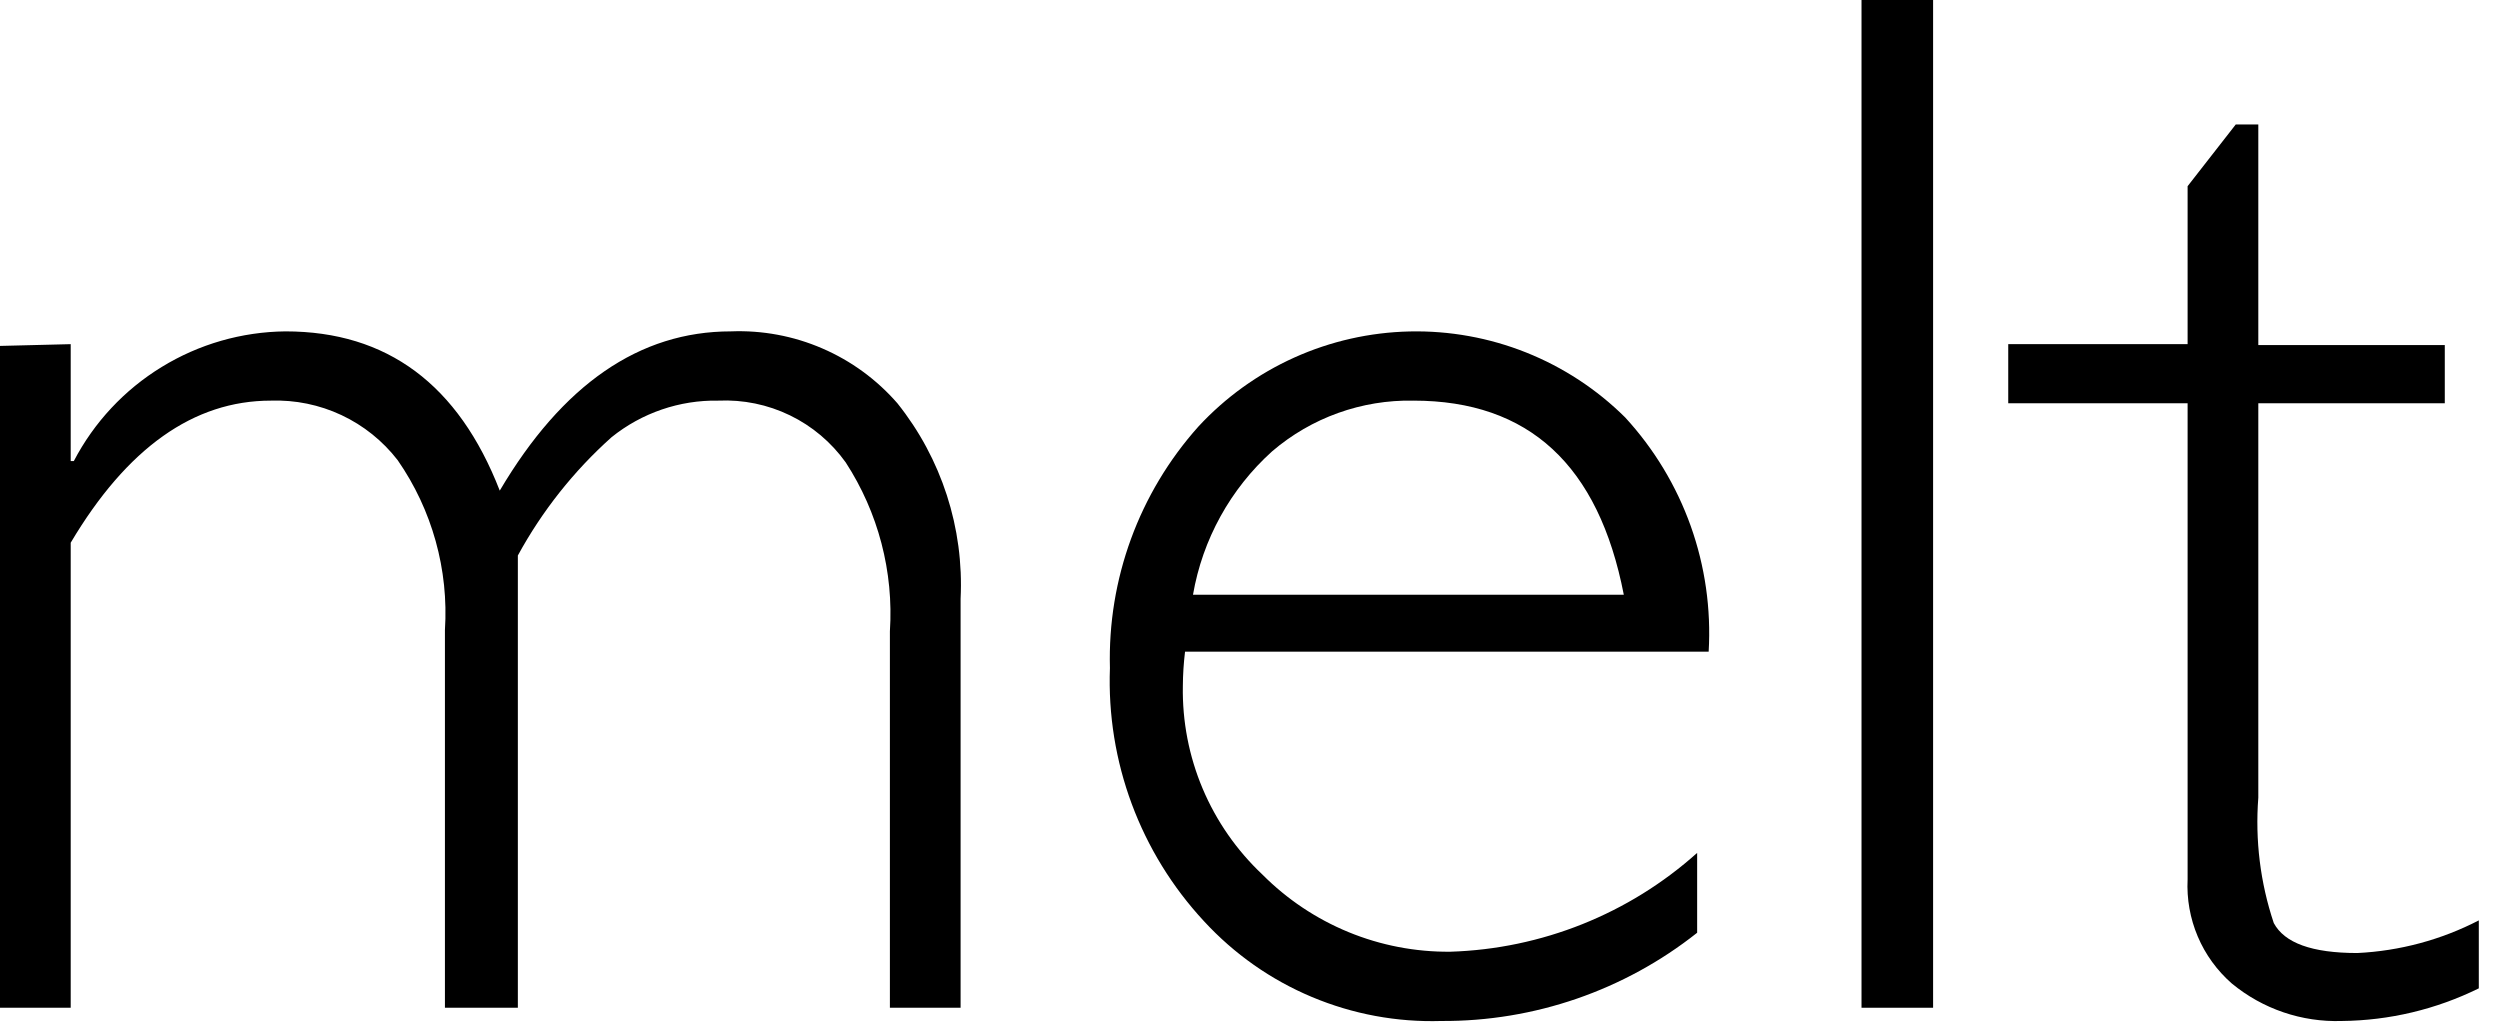
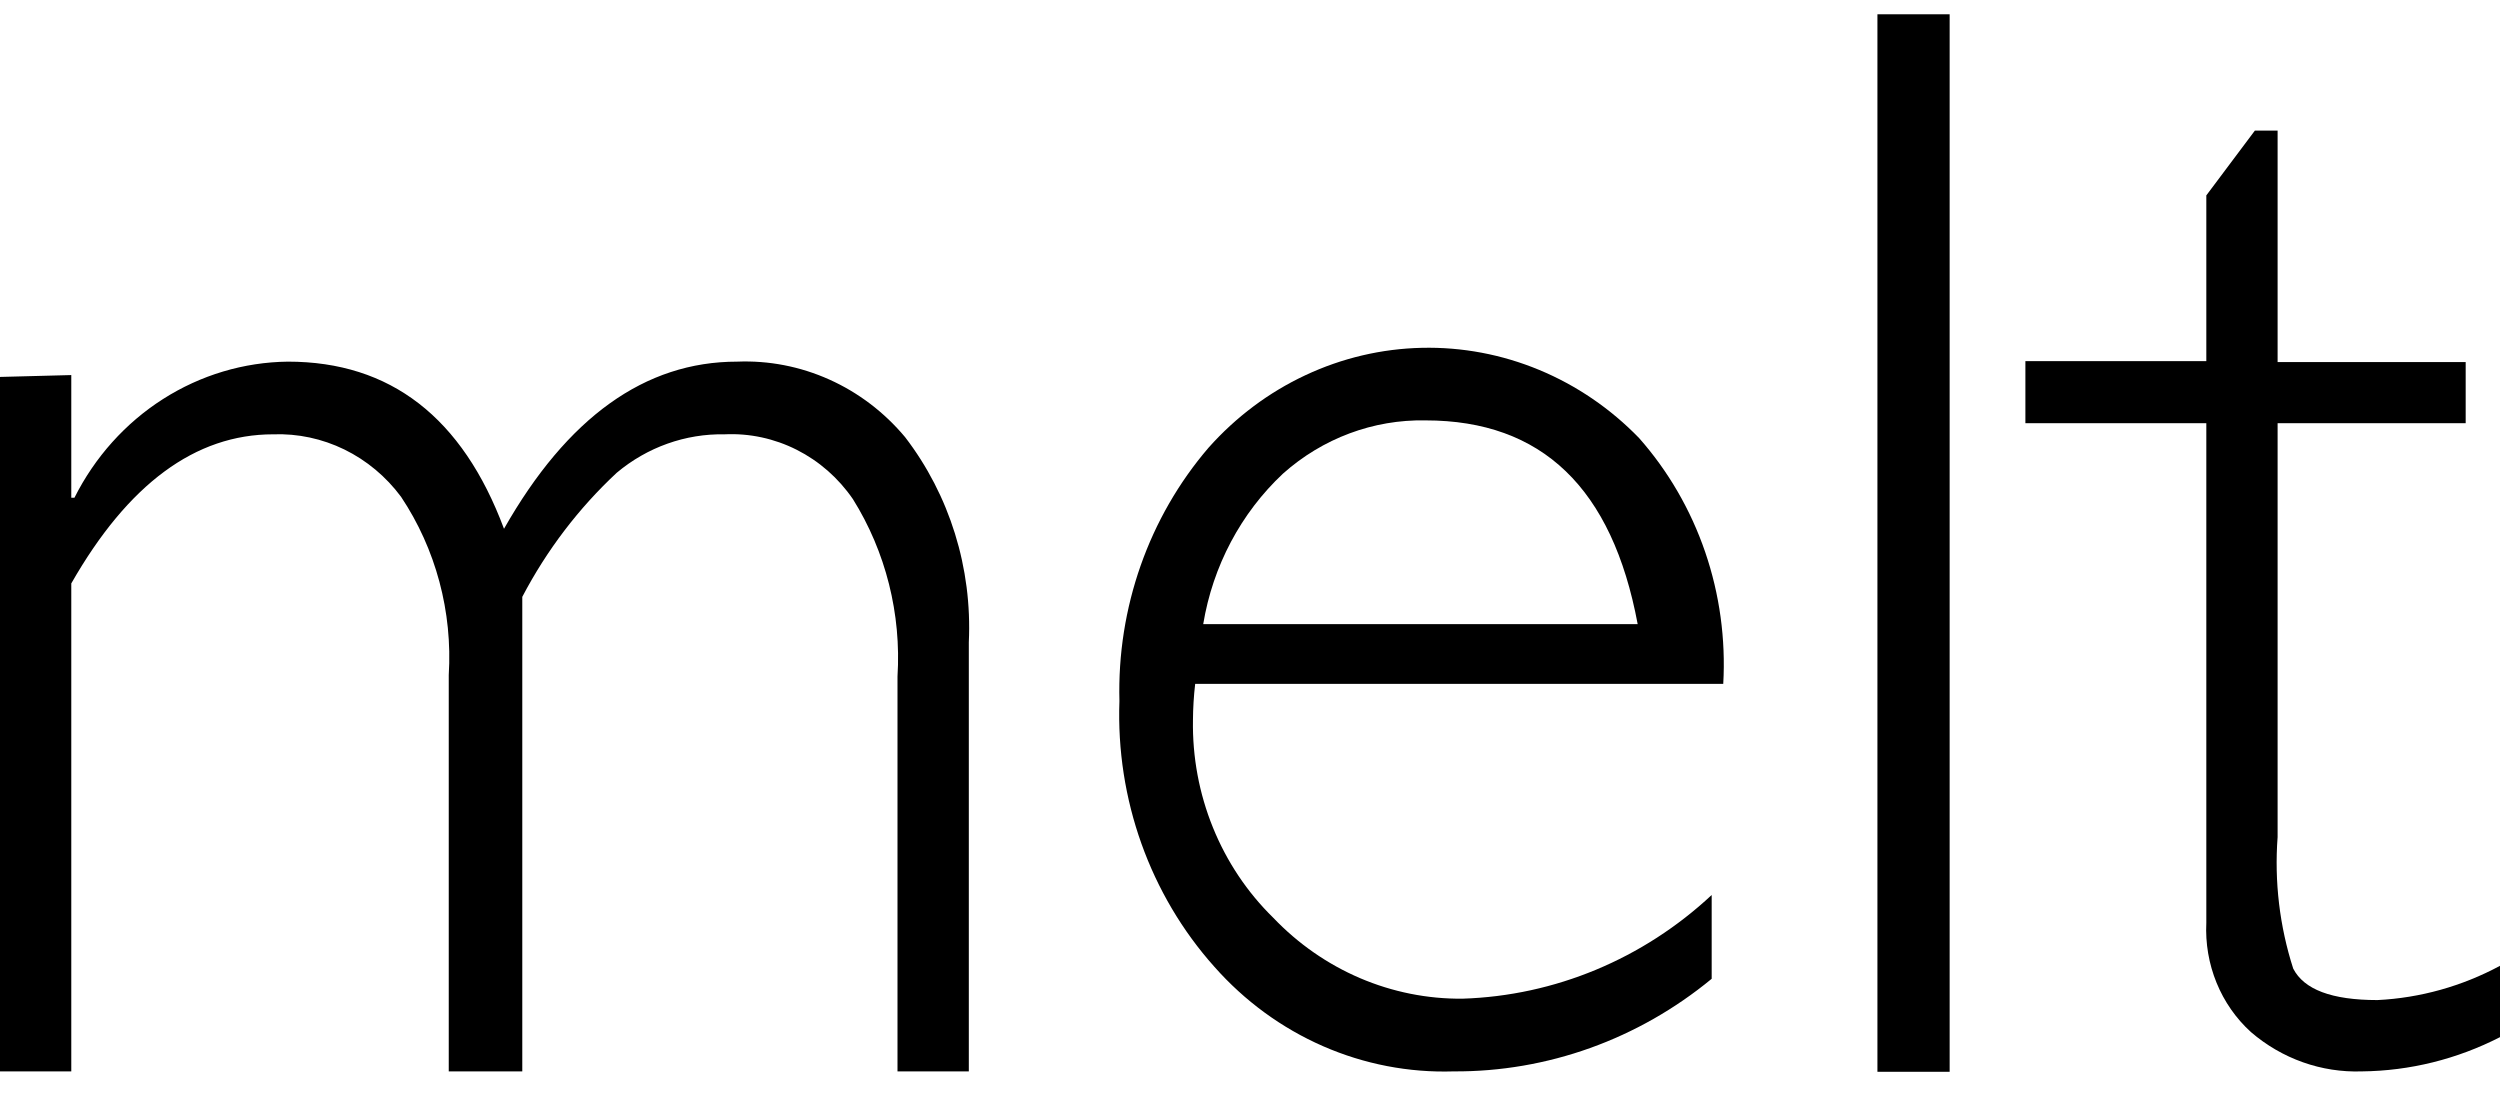
- <svg xmlns="http://www.w3.org/2000/svg" viewBox="0 0 71 29" fill="currentColor" class="melt-logo melt-logo--v2" role="presentation" aria-hidden="true" focusable="false">
-   <path d="M2.008 9.774V13.095H2.096C2.67 11.995 3.532 11.071 4.591 10.423C5.649 9.774 6.864 9.424 8.106 9.411C10.993 9.411 13.021 10.918 14.193 13.934C15.974 10.918 18.162 9.411 20.756 9.411C21.647 9.376 22.535 9.541 23.353 9.895C24.172 10.248 24.901 10.781 25.486 11.453C26.741 13.024 27.379 14.997 27.281 17.004V28.62H25.273V17.931C25.383 16.238 24.943 14.555 24.018 13.132C23.61 12.562 23.066 12.102 22.435 11.796C21.803 11.489 21.105 11.346 20.404 11.378C19.301 11.357 18.226 11.726 17.367 12.418C16.295 13.377 15.395 14.513 14.707 15.776V28.62H12.636V17.894C12.746 16.18 12.273 14.48 11.294 13.069C10.871 12.522 10.324 12.083 9.698 11.789C9.072 11.495 8.384 11.354 7.692 11.378C5.5 11.378 3.606 12.723 2.008 15.413V28.62H0V9.824L2.008 9.774Z" />
-   <path d="M48.526 18.508H33.655C33.616 18.832 33.595 19.158 33.593 19.485C33.575 20.485 33.767 21.477 34.156 22.399C34.545 23.32 35.123 24.15 35.851 24.836C36.549 25.538 37.38 26.094 38.296 26.471C39.212 26.848 40.194 27.037 41.185 27.029C43.781 26.949 46.266 25.955 48.199 24.222V26.49C46.134 28.127 43.571 29.011 40.934 28.996C39.673 29.035 38.418 28.802 37.255 28.313C36.092 27.825 35.049 27.091 34.195 26.164C32.384 24.215 31.423 21.628 31.522 18.971C31.453 16.451 32.35 13.999 34.032 12.117C34.799 11.287 35.727 10.619 36.759 10.154C37.79 9.69 38.905 9.438 40.037 9.413C41.168 9.389 42.293 9.592 43.344 10.011C44.395 10.431 45.351 11.057 46.154 11.854C46.976 12.748 47.609 13.797 48.017 14.94C48.424 16.083 48.597 17.297 48.526 18.508ZM33.881 16.891H46.116C45.401 13.207 43.418 11.378 40.143 11.378C38.673 11.349 37.243 11.862 36.127 12.819C34.943 13.886 34.151 15.321 33.881 16.891Z" />
-   <path d="M54.9 0V28.62H52.867V0H54.9Z" />
-   <path d="M64.136 3.534V9.799H69.432V11.453H64.136V22.655C64.043 23.859 64.192 25.069 64.575 26.214C64.877 26.778 65.655 27.066 66.947 27.066C68.151 27.008 69.328 26.692 70.398 26.139V28.069C69.188 28.666 67.858 28.983 66.508 28.996C65.371 29.034 64.26 28.655 63.383 27.931C62.964 27.564 62.633 27.108 62.416 26.596C62.199 26.084 62.1 25.529 62.128 24.974V11.453H57.034V9.774H62.128V5.288L63.496 3.534H64.136Z" />
+ <svg xmlns="http://www.w3.org/2000/svg" viewBox="0 0 70 31" fill="currentColor" class="melt-logo melt-logo--v2" role="presentation" aria-hidden="true" focusable="false">
+   <path d="M1.996 10.502V13.937H2.084C2.655 12.8 3.512 11.844 4.565 11.173C5.618 10.502 6.826 10.14 8.061 10.126C10.931 10.126 12.948 11.686 14.112 14.806C15.884 11.686 18.059 10.126 20.638 10.126C21.524 10.09 22.407 10.261 23.221 10.627C24.035 10.992 24.76 11.543 25.342 12.239C26.59 13.864 27.224 15.906 27.127 17.982V30H25.13V18.941C25.239 17.19 24.802 15.448 23.882 13.976C23.477 13.386 22.936 12.911 22.308 12.594C21.68 12.277 20.986 12.128 20.289 12.161C19.192 12.14 18.123 12.521 17.269 13.237C16.203 14.23 15.308 15.405 14.624 16.712V30H12.565V18.902C12.674 17.13 12.204 15.371 11.23 13.911C10.81 13.345 10.266 12.891 9.643 12.586C9.02 12.282 8.337 12.136 7.649 12.161C5.469 12.161 3.585 13.553 1.996 16.336V30H0V10.554L1.996 10.502Z" />
+   <path d="M48.251 19.148H33.465C33.426 19.483 33.405 19.821 33.403 20.159C33.385 21.194 33.576 22.22 33.963 23.173C34.35 24.127 34.924 24.985 35.649 25.695C36.342 26.422 37.168 26.997 38.079 27.387C38.99 27.776 39.967 27.973 40.952 27.963C43.534 27.881 46.005 26.853 47.927 25.06V27.406C45.873 29.1 43.324 30.014 40.702 29.999C39.448 30.039 38.201 29.798 37.045 29.293C35.888 28.787 34.85 28.029 34.002 27.069C32.201 25.053 31.245 22.376 31.344 19.628C31.275 17.02 32.168 14.483 33.839 12.536C34.603 11.677 35.525 10.986 36.551 10.506C37.577 10.025 38.685 9.764 39.81 9.739C40.936 9.713 42.054 9.924 43.099 10.358C44.144 10.792 45.094 11.44 45.893 12.264C46.71 13.188 47.34 14.274 47.745 15.457C48.15 16.64 48.322 17.895 48.251 19.148ZM33.69 17.476H45.855C45.144 13.664 43.173 11.771 39.916 11.771C38.454 11.742 37.033 12.273 35.923 13.262C34.745 14.367 33.958 15.851 33.69 17.476Z" />
+   <path d="M54.59 0.4V30.01H52.568V0.4H54.59Z" />
+   <path d="M63.773 3.656V10.138H69.039V11.849H63.773V23.439C63.68 24.684 63.829 25.936 64.21 27.121C64.51 27.704 65.283 28.002 66.568 28.002C67.765 27.943 68.936 27.615 70 27.043V29.04C68.796 29.657 67.474 29.985 66.132 29.999C65.001 30.038 63.896 29.646 63.025 28.897C62.608 28.518 62.279 28.046 62.063 27.516C61.847 26.986 61.749 26.412 61.777 25.837V11.849H56.711V10.112H61.777V5.471L63.137 3.656H63.773Z" />
</svg>
